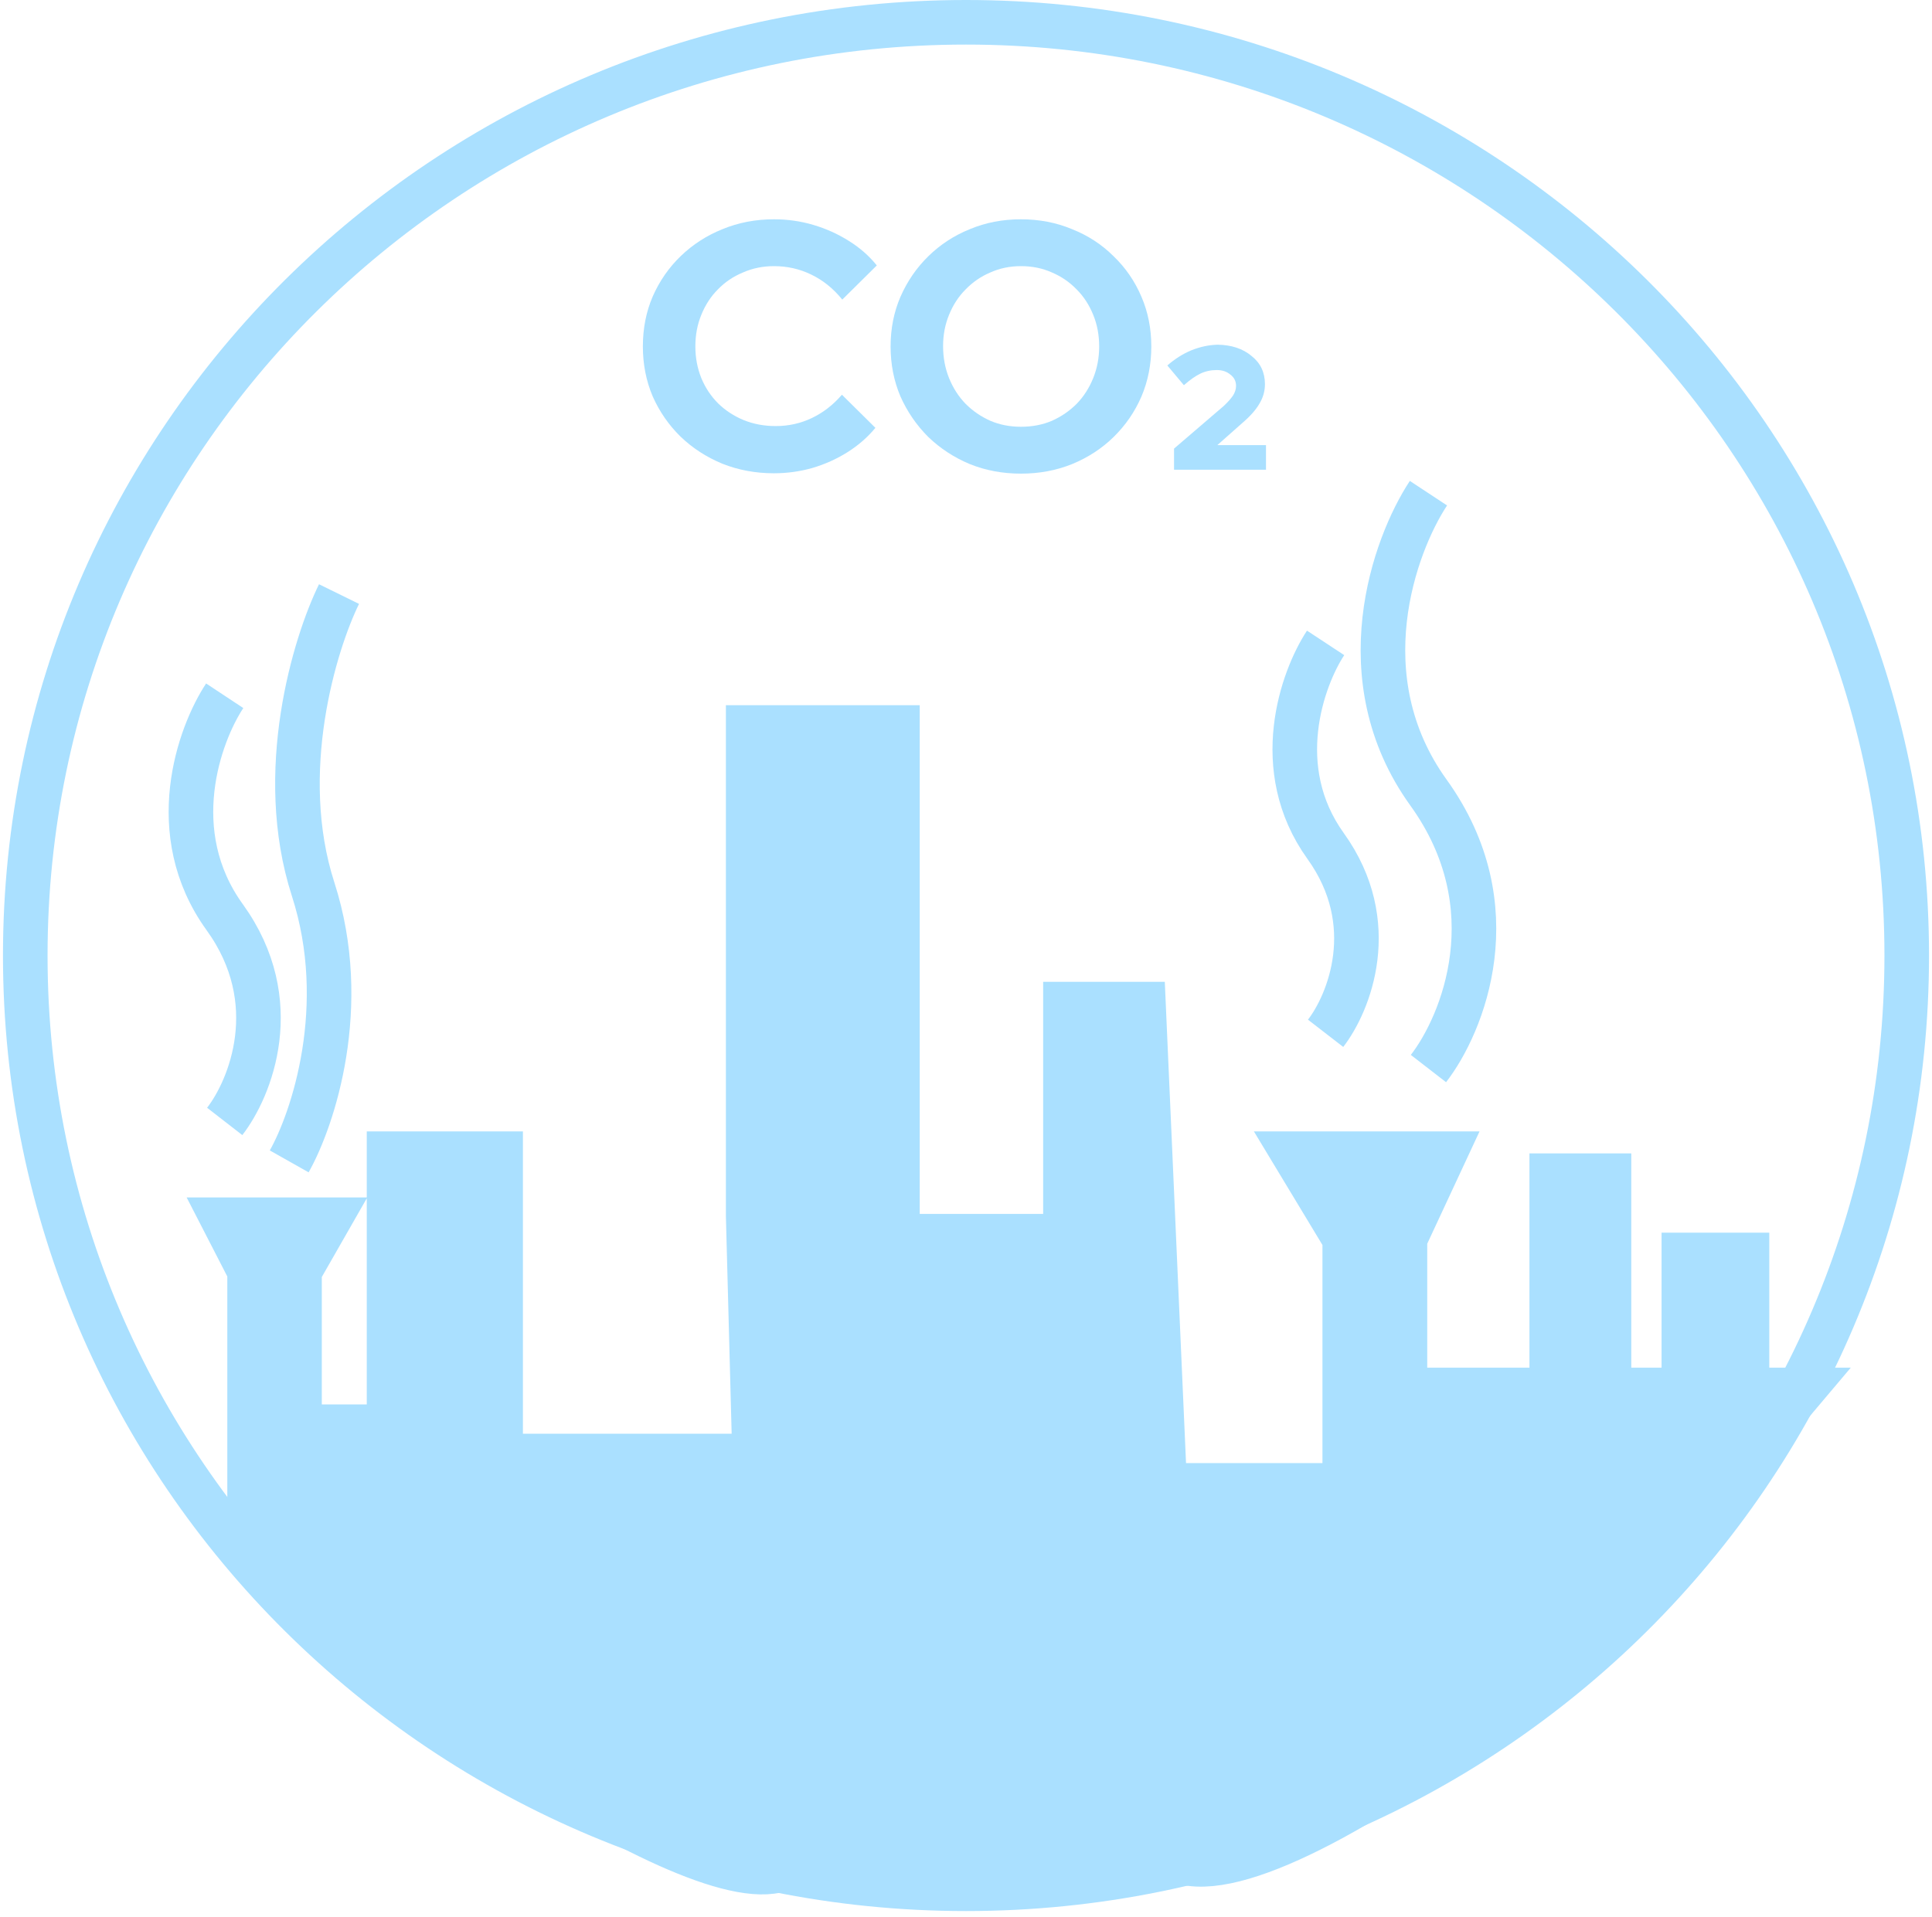
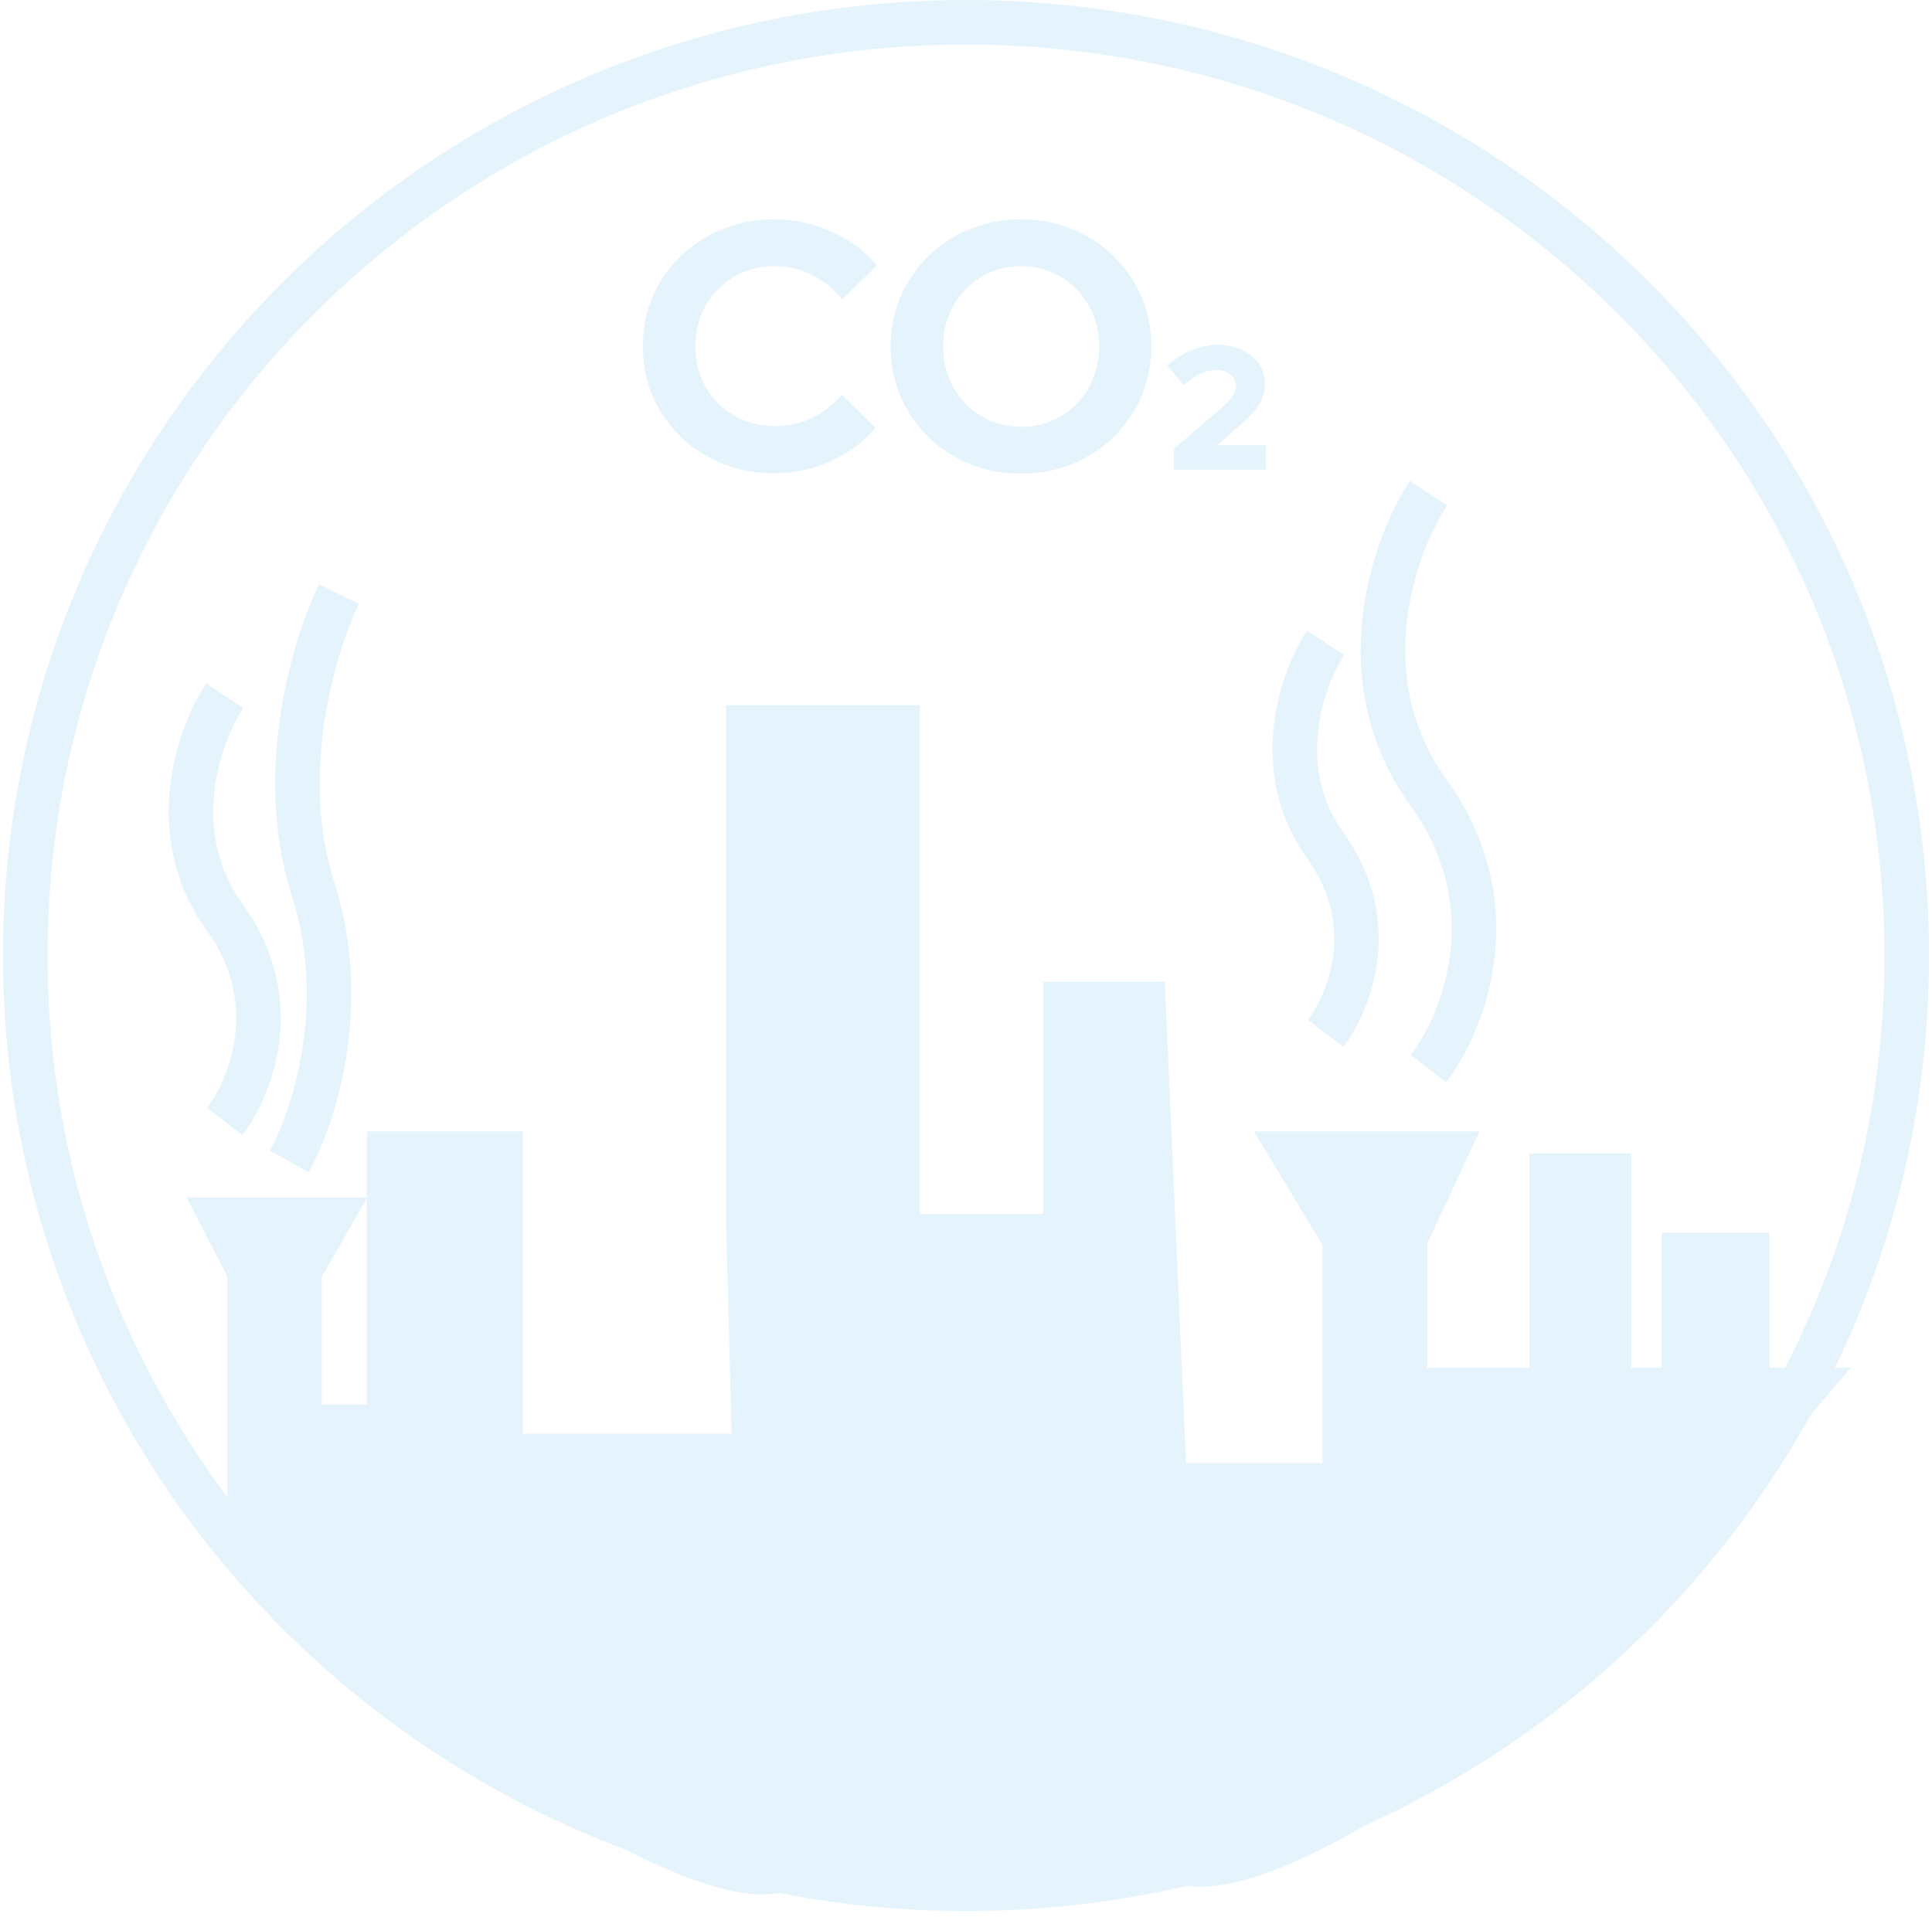
<svg xmlns="http://www.w3.org/2000/svg" width="130" height="129" viewBox="0 0 130 129" fill="none">
-   <path d="M79.718 99.965H90.485V83.37L87.028 77.641H97.202L94.535 83.37V93.544H98.98H102.042H104.413V79.122H108.265V93.544H113.303V84.457H117.551V93.544H121.304L117.551 97.989C116.168 104.114 87.917 127.327 79.718 125.352C64.427 121.667 73.429 106.913 79.718 99.965Z" fill="#AAE0FF" />
-   <path d="M37.637 97.989H48.602L53.343 125.352C48.76 129.54 24.104 112.115 16.795 104.114V85.543L15.017 82.086H22.129L20.153 85.543V96.014H26.179V77.641H33.686V97.989H37.637Z" fill="#AAE0FF" />
-   <path d="M117.551 97.989H102.042V93.544M117.551 97.989C116.168 104.114 87.917 127.327 79.718 125.352C64.427 121.667 73.429 106.913 79.718 99.965H90.485V83.37L87.028 77.641H97.202L94.535 83.37V93.544H98.98H102.042M117.551 97.989L121.304 93.544H117.551V84.457H113.303V93.544H108.265V79.122H104.413V93.544H102.042M48.602 97.989H37.637H33.686V77.641H26.179V96.014H20.153V85.543L22.129 82.086H15.017L16.795 85.543V104.114C24.104 112.115 48.76 129.54 53.343 125.352L48.602 97.989Z" stroke="#AAE0FF" stroke-width="3" />
-   <path d="M128.3 64.306C128.3 98.982 99.971 127.112 65 127.112C30.03 127.112 1.7 98.982 1.7 64.306C1.7 29.63 30.03 1.5 65 1.5C99.971 1.5 128.3 29.63 128.3 64.306Z" stroke="#AAE0FF" stroke-width="3" />
-   <path d="M78.233 66.224L80.802 124.461L63.712 128.412L50.179 126.634L48.994 81.847V47.609H58.814H61.737V81.847H70.341V66.224H73.543H78.233Z" fill="#AAE0FF" />
-   <path d="M73.543 66.224H78.233L80.802 124.461L63.712 128.412L50.179 126.634L48.994 81.847V47.609H58.814M73.543 66.224L75.892 81.847H73.543V66.224ZM73.543 66.224H70.341V81.847H61.737V47.609H58.814M58.814 47.609V81.847V69.637V47.609Z" stroke="#AAE0FF" stroke-width="0.3" />
-   <path d="M15.12 46.824C13.405 49.418 11.005 56.031 15.12 61.727C19.234 67.423 16.834 73.263 15.12 75.471" stroke="#AAE0FF" stroke-width="3" />
-   <path d="M89.197 43.266C87.632 45.645 85.441 51.71 89.197 56.935C92.954 62.16 90.763 67.516 89.197 69.541" stroke="#AAE0FF" stroke-width="3" />
-   <path d="M96.117 33.191C93.806 36.698 90.571 45.636 96.117 53.336C101.663 61.035 98.428 68.929 96.117 71.913" stroke="#AAE0FF" stroke-width="3" />
-   <path d="M22.812 39.98C21.172 43.32 18.527 51.969 21.069 59.842C23.61 67.716 21.055 75.335 19.46 78.16" stroke="#AAE0FF" stroke-width="3" />
-   <path d="M52.076 31.851C50.843 31.851 49.689 31.637 48.615 31.211C47.54 30.768 46.6 30.16 45.794 29.385C45.003 28.611 44.379 27.71 43.921 26.683C43.478 25.64 43.257 24.517 43.257 23.316C43.257 22.099 43.478 20.977 43.921 19.95C44.379 18.907 45.011 17.998 45.817 17.223C46.623 16.449 47.556 15.848 48.615 15.422C49.689 14.979 50.843 14.758 52.076 14.758C52.993 14.758 53.878 14.884 54.731 15.137C55.585 15.39 56.375 15.746 57.102 16.204C57.845 16.662 58.477 17.215 58.998 17.863L56.675 20.163C56.075 19.42 55.379 18.859 54.589 18.48C53.815 18.101 52.977 17.911 52.076 17.911C51.333 17.911 50.638 18.053 49.99 18.338C49.342 18.606 48.781 18.986 48.306 19.476C47.832 19.95 47.461 20.519 47.192 21.183C46.924 21.831 46.789 22.542 46.789 23.316C46.789 24.075 46.924 24.786 47.192 25.45C47.461 26.098 47.84 26.667 48.33 27.157C48.82 27.631 49.389 28.002 50.037 28.271C50.701 28.54 51.42 28.674 52.194 28.674C53.064 28.674 53.878 28.492 54.636 28.129C55.395 27.765 56.067 27.244 56.651 26.564L58.904 28.793C58.382 29.425 57.758 29.97 57.031 30.428C56.304 30.887 55.514 31.242 54.66 31.495C53.822 31.732 52.961 31.851 52.076 31.851Z" fill="#AAE0FF" />
-   <path d="M68.698 31.875C67.465 31.875 66.319 31.661 65.26 31.234C64.201 30.792 63.269 30.183 62.463 29.409C61.672 28.619 61.048 27.71 60.59 26.683C60.147 25.64 59.926 24.517 59.926 23.316C59.926 22.115 60.147 21.001 60.59 19.973C61.048 18.93 61.672 18.021 62.463 17.247C63.269 16.457 64.201 15.848 65.26 15.422C66.319 14.979 67.465 14.758 68.698 14.758C69.93 14.758 71.076 14.979 72.135 15.422C73.21 15.848 74.142 16.457 74.933 17.247C75.739 18.021 76.363 18.93 76.806 19.973C77.248 21.001 77.469 22.115 77.469 23.316C77.469 24.517 77.248 25.64 76.806 26.683C76.363 27.71 75.739 28.619 74.933 29.409C74.142 30.183 73.21 30.792 72.135 31.234C71.076 31.661 69.93 31.875 68.698 31.875ZM68.698 28.721C69.456 28.721 70.152 28.587 70.784 28.318C71.416 28.034 71.969 27.655 72.444 27.18C72.918 26.691 73.289 26.114 73.558 25.45C73.826 24.786 73.961 24.075 73.961 23.316C73.961 22.542 73.826 21.831 73.558 21.183C73.289 20.519 72.918 19.95 72.444 19.476C71.969 18.986 71.416 18.606 70.784 18.338C70.152 18.053 69.456 17.911 68.698 17.911C67.955 17.911 67.267 18.053 66.635 18.338C66.003 18.606 65.45 18.986 64.976 19.476C64.502 19.95 64.13 20.519 63.861 21.183C63.593 21.831 63.458 22.534 63.458 23.292C63.458 24.067 63.593 24.786 63.861 25.45C64.13 26.114 64.502 26.691 64.976 27.18C65.45 27.655 66.003 28.034 66.635 28.318C67.267 28.587 67.955 28.721 68.698 28.721Z" fill="#AAE0FF" />
-   <path d="M78.998 31.614V30.191L82.341 27.323C82.609 27.07 82.815 26.841 82.957 26.635C83.099 26.414 83.171 26.193 83.171 25.971C83.171 25.655 83.044 25.402 82.791 25.213C82.554 25.007 82.246 24.904 81.867 24.904C81.472 24.904 81.108 24.984 80.776 25.142C80.444 25.3 80.073 25.56 79.662 25.924L78.548 24.596C79.053 24.154 79.591 23.814 80.16 23.577C80.745 23.34 81.337 23.213 81.938 23.198C82.87 23.213 83.629 23.466 84.214 23.956C84.814 24.43 85.115 25.063 85.115 25.853C85.115 26.327 84.988 26.77 84.735 27.18C84.498 27.591 84.111 28.026 83.573 28.484L81.914 29.954H85.186V31.614H78.998Z" fill="#AAE0FF" />
+   <path d="M79.718 99.965H90.485V83.37L87.028 77.641H97.202L94.535 83.37V93.544H98.98H102.042H104.413V79.122H108.265V93.544H113.303V84.457H117.551V93.544H121.304L117.551 97.989C116.168 104.114 87.917 127.327 79.718 125.352C64.427 121.667 73.429 106.913 79.718 99.965Z" fill="#E5F4FC" />
+   <path d="M37.637 97.989H48.602L53.343 125.352C48.76 129.54 24.104 112.115 16.795 104.114V85.543L15.017 82.086H22.129L20.153 85.543V96.014H26.179V77.641H33.686V97.989H37.637Z" fill="#E5F4FC" />
+   <path d="M117.551 97.989H102.042V93.544M117.551 97.989C116.168 104.114 87.917 127.327 79.718 125.352C64.427 121.667 73.429 106.913 79.718 99.965H90.485V83.37L87.028 77.641H97.202L94.535 83.37V93.544H98.98H102.042M117.551 97.989L121.304 93.544H117.551V84.457H113.303V93.544H108.265V79.122H104.413V93.544H102.042M48.602 97.989H37.637H33.686V77.641H26.179V96.014H20.153V85.543L22.129 82.086H15.017L16.795 85.543V104.114C24.104 112.115 48.76 129.54 53.343 125.352L48.602 97.989Z" stroke="#E5F4FC" stroke-width="3" />
+   <path d="M128.3 64.306C128.3 98.982 99.971 127.112 65 127.112C30.03 127.112 1.7 98.982 1.7 64.306C1.7 29.63 30.03 1.5 65 1.5C99.971 1.5 128.3 29.63 128.3 64.306Z" stroke="#E5F4FC" stroke-width="3" />
+   <path d="M78.233 66.224L80.802 124.461L63.712 128.412L50.179 126.634L48.994 81.847V47.609H58.814H61.737V81.847H70.341V66.224H73.543H78.233Z" fill="#E5F4FC" />
+   <path d="M73.543 66.224H78.233L80.802 124.461L63.712 128.412L50.179 126.634L48.994 81.847V47.609H58.814M73.543 66.224L75.892 81.847H73.543V66.224ZM73.543 66.224H70.341V81.847H61.737V47.609H58.814M58.814 47.609V81.847V69.637V47.609Z" stroke="#E5F4FC" stroke-width="0.3" />
+   <path d="M15.12 46.824C13.405 49.418 11.005 56.031 15.12 61.727C19.234 67.423 16.834 73.263 15.12 75.471" stroke="#E5F4FC" stroke-width="3" />
+   <path d="M89.197 43.266C87.632 45.645 85.441 51.71 89.197 56.935C92.954 62.16 90.763 67.516 89.197 69.541" stroke="#E5F4FC" stroke-width="3" />
+   <path d="M96.117 33.191C93.806 36.698 90.571 45.636 96.117 53.336C101.663 61.035 98.428 68.929 96.117 71.913" stroke="#E5F4FC" stroke-width="3" />
+   <path d="M22.812 39.98C21.172 43.32 18.527 51.969 21.069 59.842C23.61 67.716 21.055 75.335 19.46 78.16" stroke="#E5F4FC" stroke-width="3" />
+   <path d="M52.076 31.851C50.843 31.851 49.689 31.637 48.615 31.211C47.54 30.768 46.6 30.16 45.794 29.385C45.003 28.611 44.379 27.71 43.921 26.683C43.478 25.64 43.257 24.517 43.257 23.316C43.257 22.099 43.478 20.977 43.921 19.95C44.379 18.907 45.011 17.998 45.817 17.223C46.623 16.449 47.556 15.848 48.615 15.422C49.689 14.979 50.843 14.758 52.076 14.758C52.993 14.758 53.878 14.884 54.731 15.137C55.585 15.39 56.375 15.746 57.102 16.204C57.845 16.662 58.477 17.215 58.998 17.863L56.675 20.163C56.075 19.42 55.379 18.859 54.589 18.48C53.815 18.101 52.977 17.911 52.076 17.911C51.333 17.911 50.638 18.053 49.99 18.338C49.342 18.606 48.781 18.986 48.306 19.476C47.832 19.95 47.461 20.519 47.192 21.183C46.924 21.831 46.789 22.542 46.789 23.316C46.789 24.075 46.924 24.786 47.192 25.45C47.461 26.098 47.84 26.667 48.33 27.157C48.82 27.631 49.389 28.002 50.037 28.271C50.701 28.54 51.42 28.674 52.194 28.674C53.064 28.674 53.878 28.492 54.636 28.129C55.395 27.765 56.067 27.244 56.651 26.564L58.904 28.793C58.382 29.425 57.758 29.97 57.031 30.428C56.304 30.887 55.514 31.242 54.66 31.495C53.822 31.732 52.961 31.851 52.076 31.851Z" fill="#E5F4FC" />
+   <path d="M68.698 31.875C67.465 31.875 66.319 31.661 65.26 31.234C64.201 30.792 63.269 30.183 62.463 29.409C61.672 28.619 61.048 27.71 60.59 26.683C60.147 25.64 59.926 24.517 59.926 23.316C59.926 22.115 60.147 21.001 60.59 19.973C61.048 18.93 61.672 18.021 62.463 17.247C63.269 16.457 64.201 15.848 65.26 15.422C66.319 14.979 67.465 14.758 68.698 14.758C69.93 14.758 71.076 14.979 72.135 15.422C73.21 15.848 74.142 16.457 74.933 17.247C75.739 18.021 76.363 18.93 76.806 19.973C77.248 21.001 77.469 22.115 77.469 23.316C77.469 24.517 77.248 25.64 76.806 26.683C76.363 27.71 75.739 28.619 74.933 29.409C74.142 30.183 73.21 30.792 72.135 31.234C71.076 31.661 69.93 31.875 68.698 31.875ZM68.698 28.721C69.456 28.721 70.152 28.587 70.784 28.318C71.416 28.034 71.969 27.655 72.444 27.18C72.918 26.691 73.289 26.114 73.558 25.45C73.826 24.786 73.961 24.075 73.961 23.316C73.961 22.542 73.826 21.831 73.558 21.183C73.289 20.519 72.918 19.95 72.444 19.476C71.969 18.986 71.416 18.606 70.784 18.338C70.152 18.053 69.456 17.911 68.698 17.911C67.955 17.911 67.267 18.053 66.635 18.338C66.003 18.606 65.45 18.986 64.976 19.476C64.502 19.95 64.13 20.519 63.861 21.183C63.593 21.831 63.458 22.534 63.458 23.292C63.458 24.067 63.593 24.786 63.861 25.45C64.13 26.114 64.502 26.691 64.976 27.18C65.45 27.655 66.003 28.034 66.635 28.318C67.267 28.587 67.955 28.721 68.698 28.721Z" fill="#E5F4FC" />
+   <path d="M78.998 31.614V30.191L82.341 27.323C82.609 27.07 82.815 26.841 82.957 26.635C83.099 26.414 83.171 26.193 83.171 25.971C83.171 25.655 83.044 25.402 82.791 25.213C82.554 25.007 82.246 24.904 81.867 24.904C81.472 24.904 81.108 24.984 80.776 25.142C80.444 25.3 80.073 25.56 79.662 25.924L78.548 24.596C79.053 24.154 79.591 23.814 80.16 23.577C80.745 23.34 81.337 23.213 81.938 23.198C82.87 23.213 83.629 23.466 84.214 23.956C84.814 24.43 85.115 25.063 85.115 25.853C85.115 26.327 84.988 26.77 84.735 27.18C84.498 27.591 84.111 28.026 83.573 28.484L81.914 29.954H85.186V31.614H78.998Z" fill="#E5F4FC" />
</svg>
